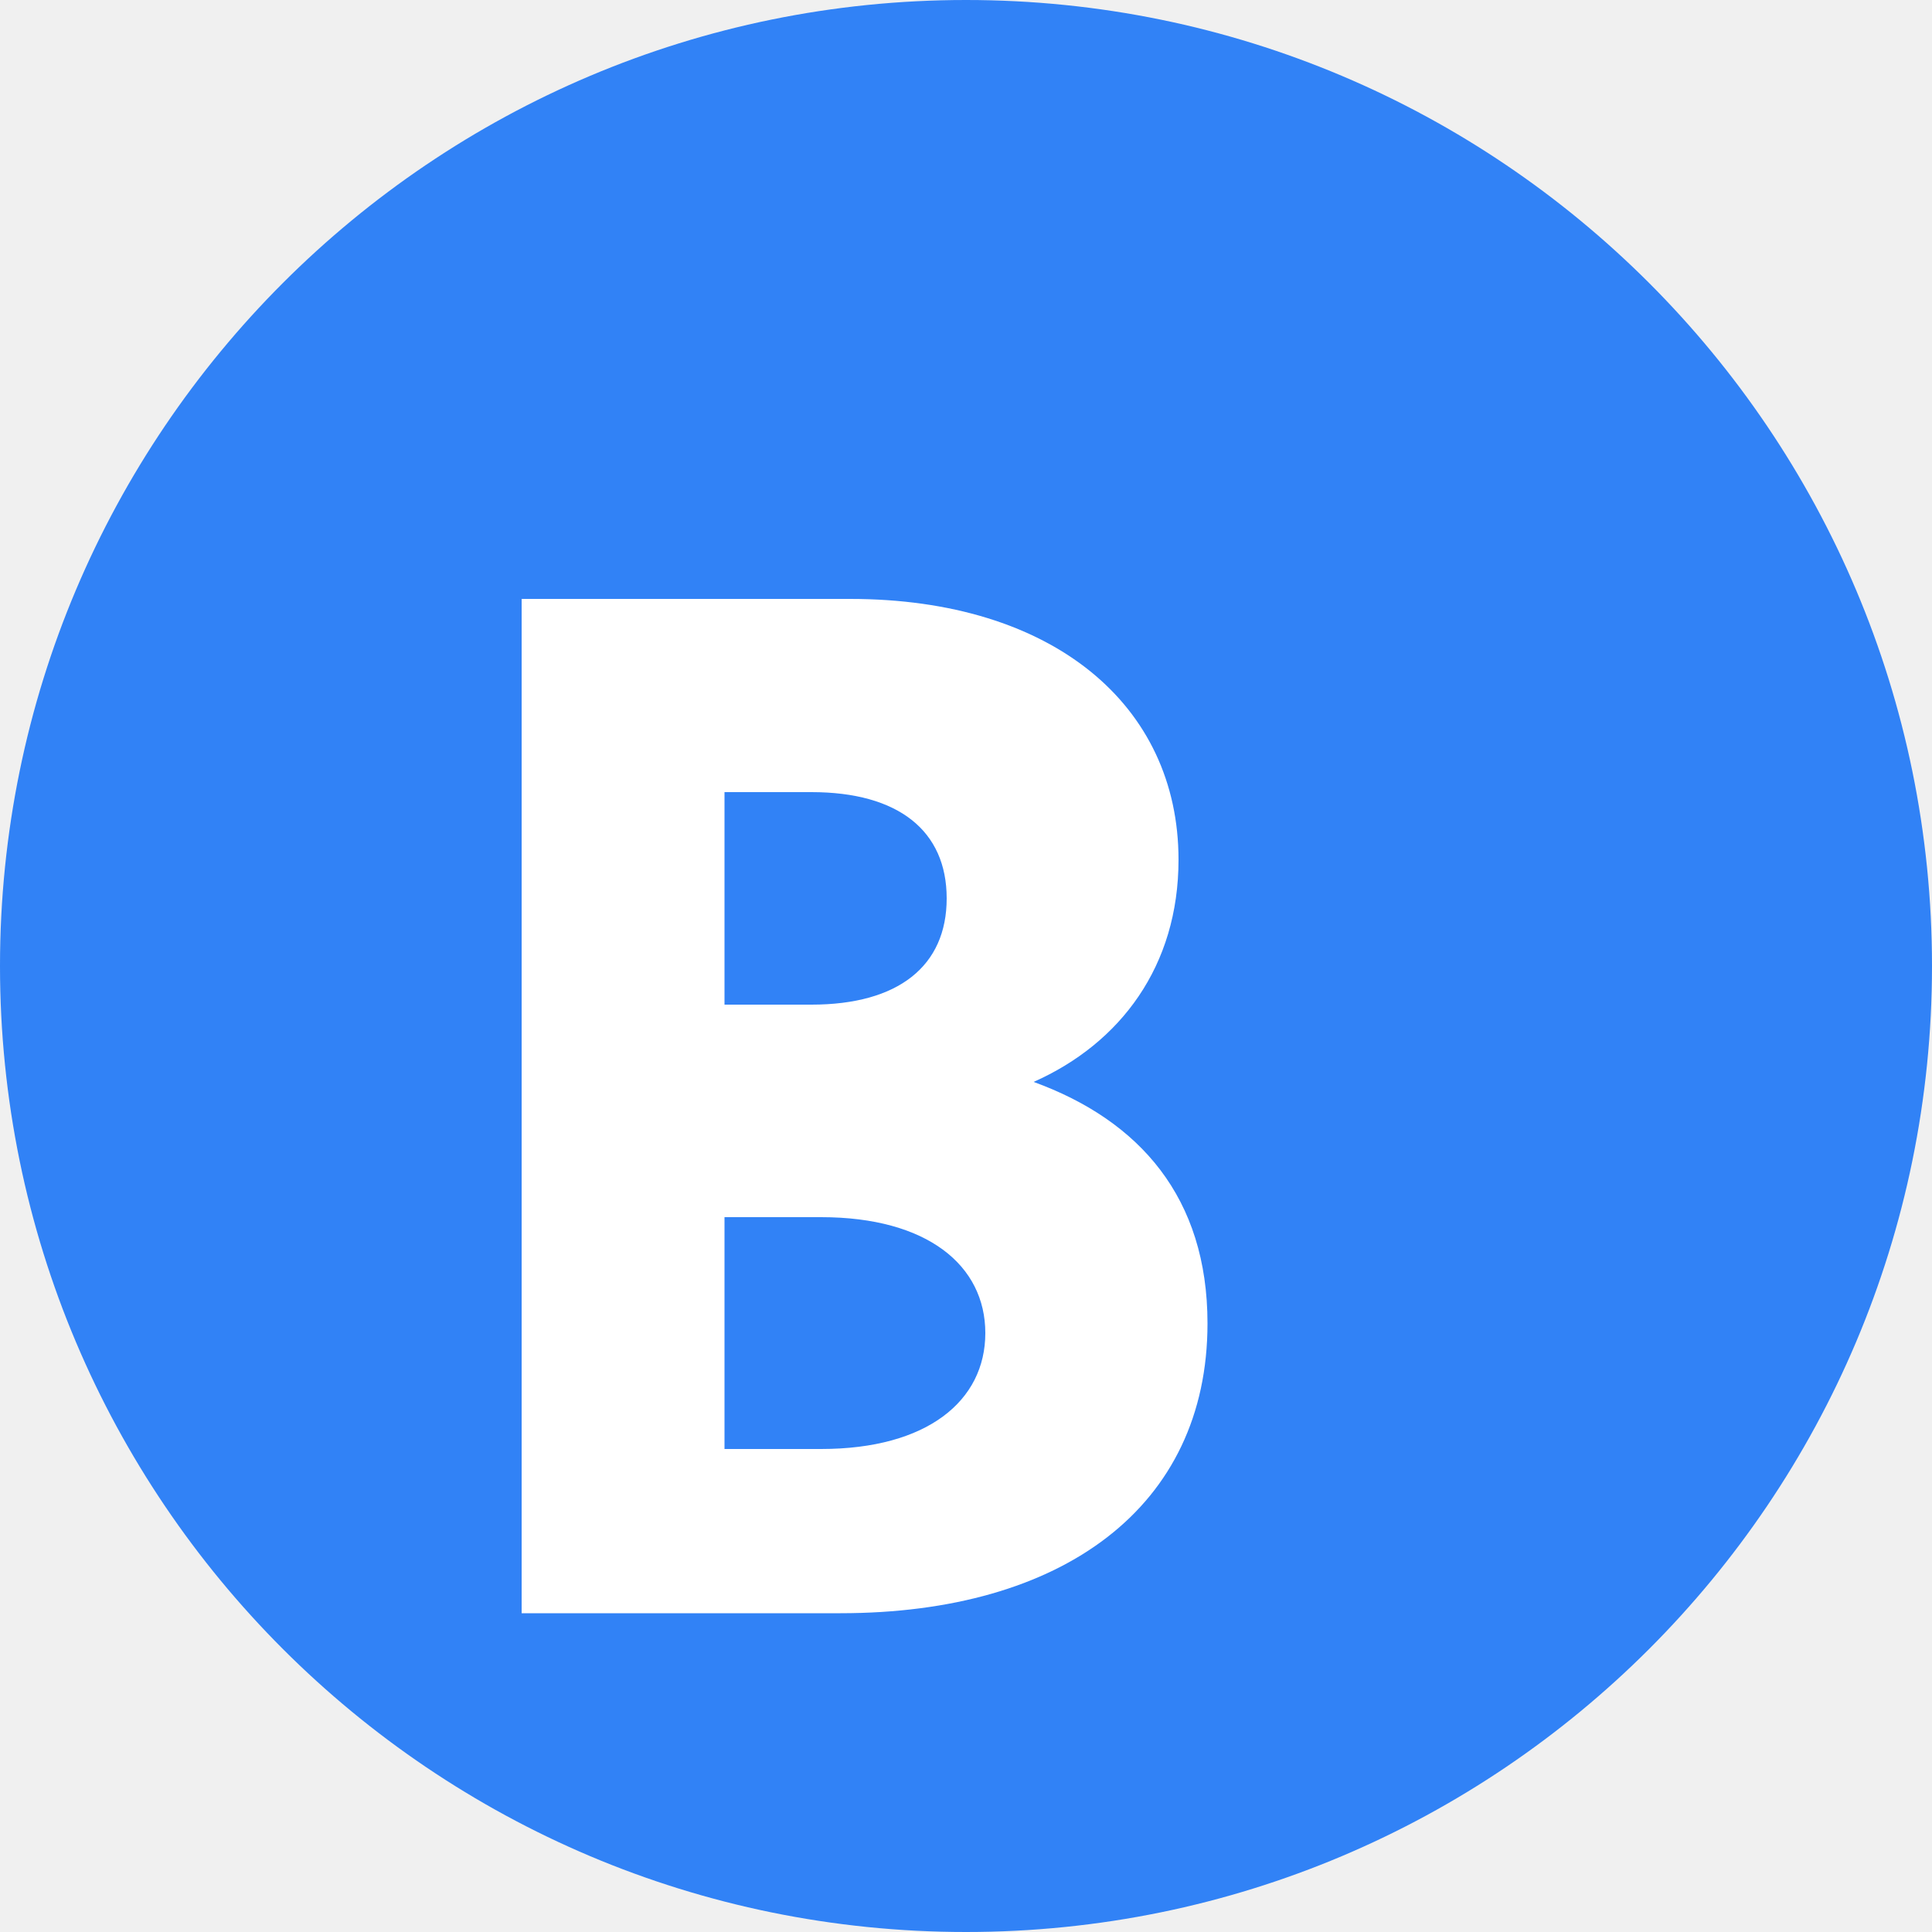
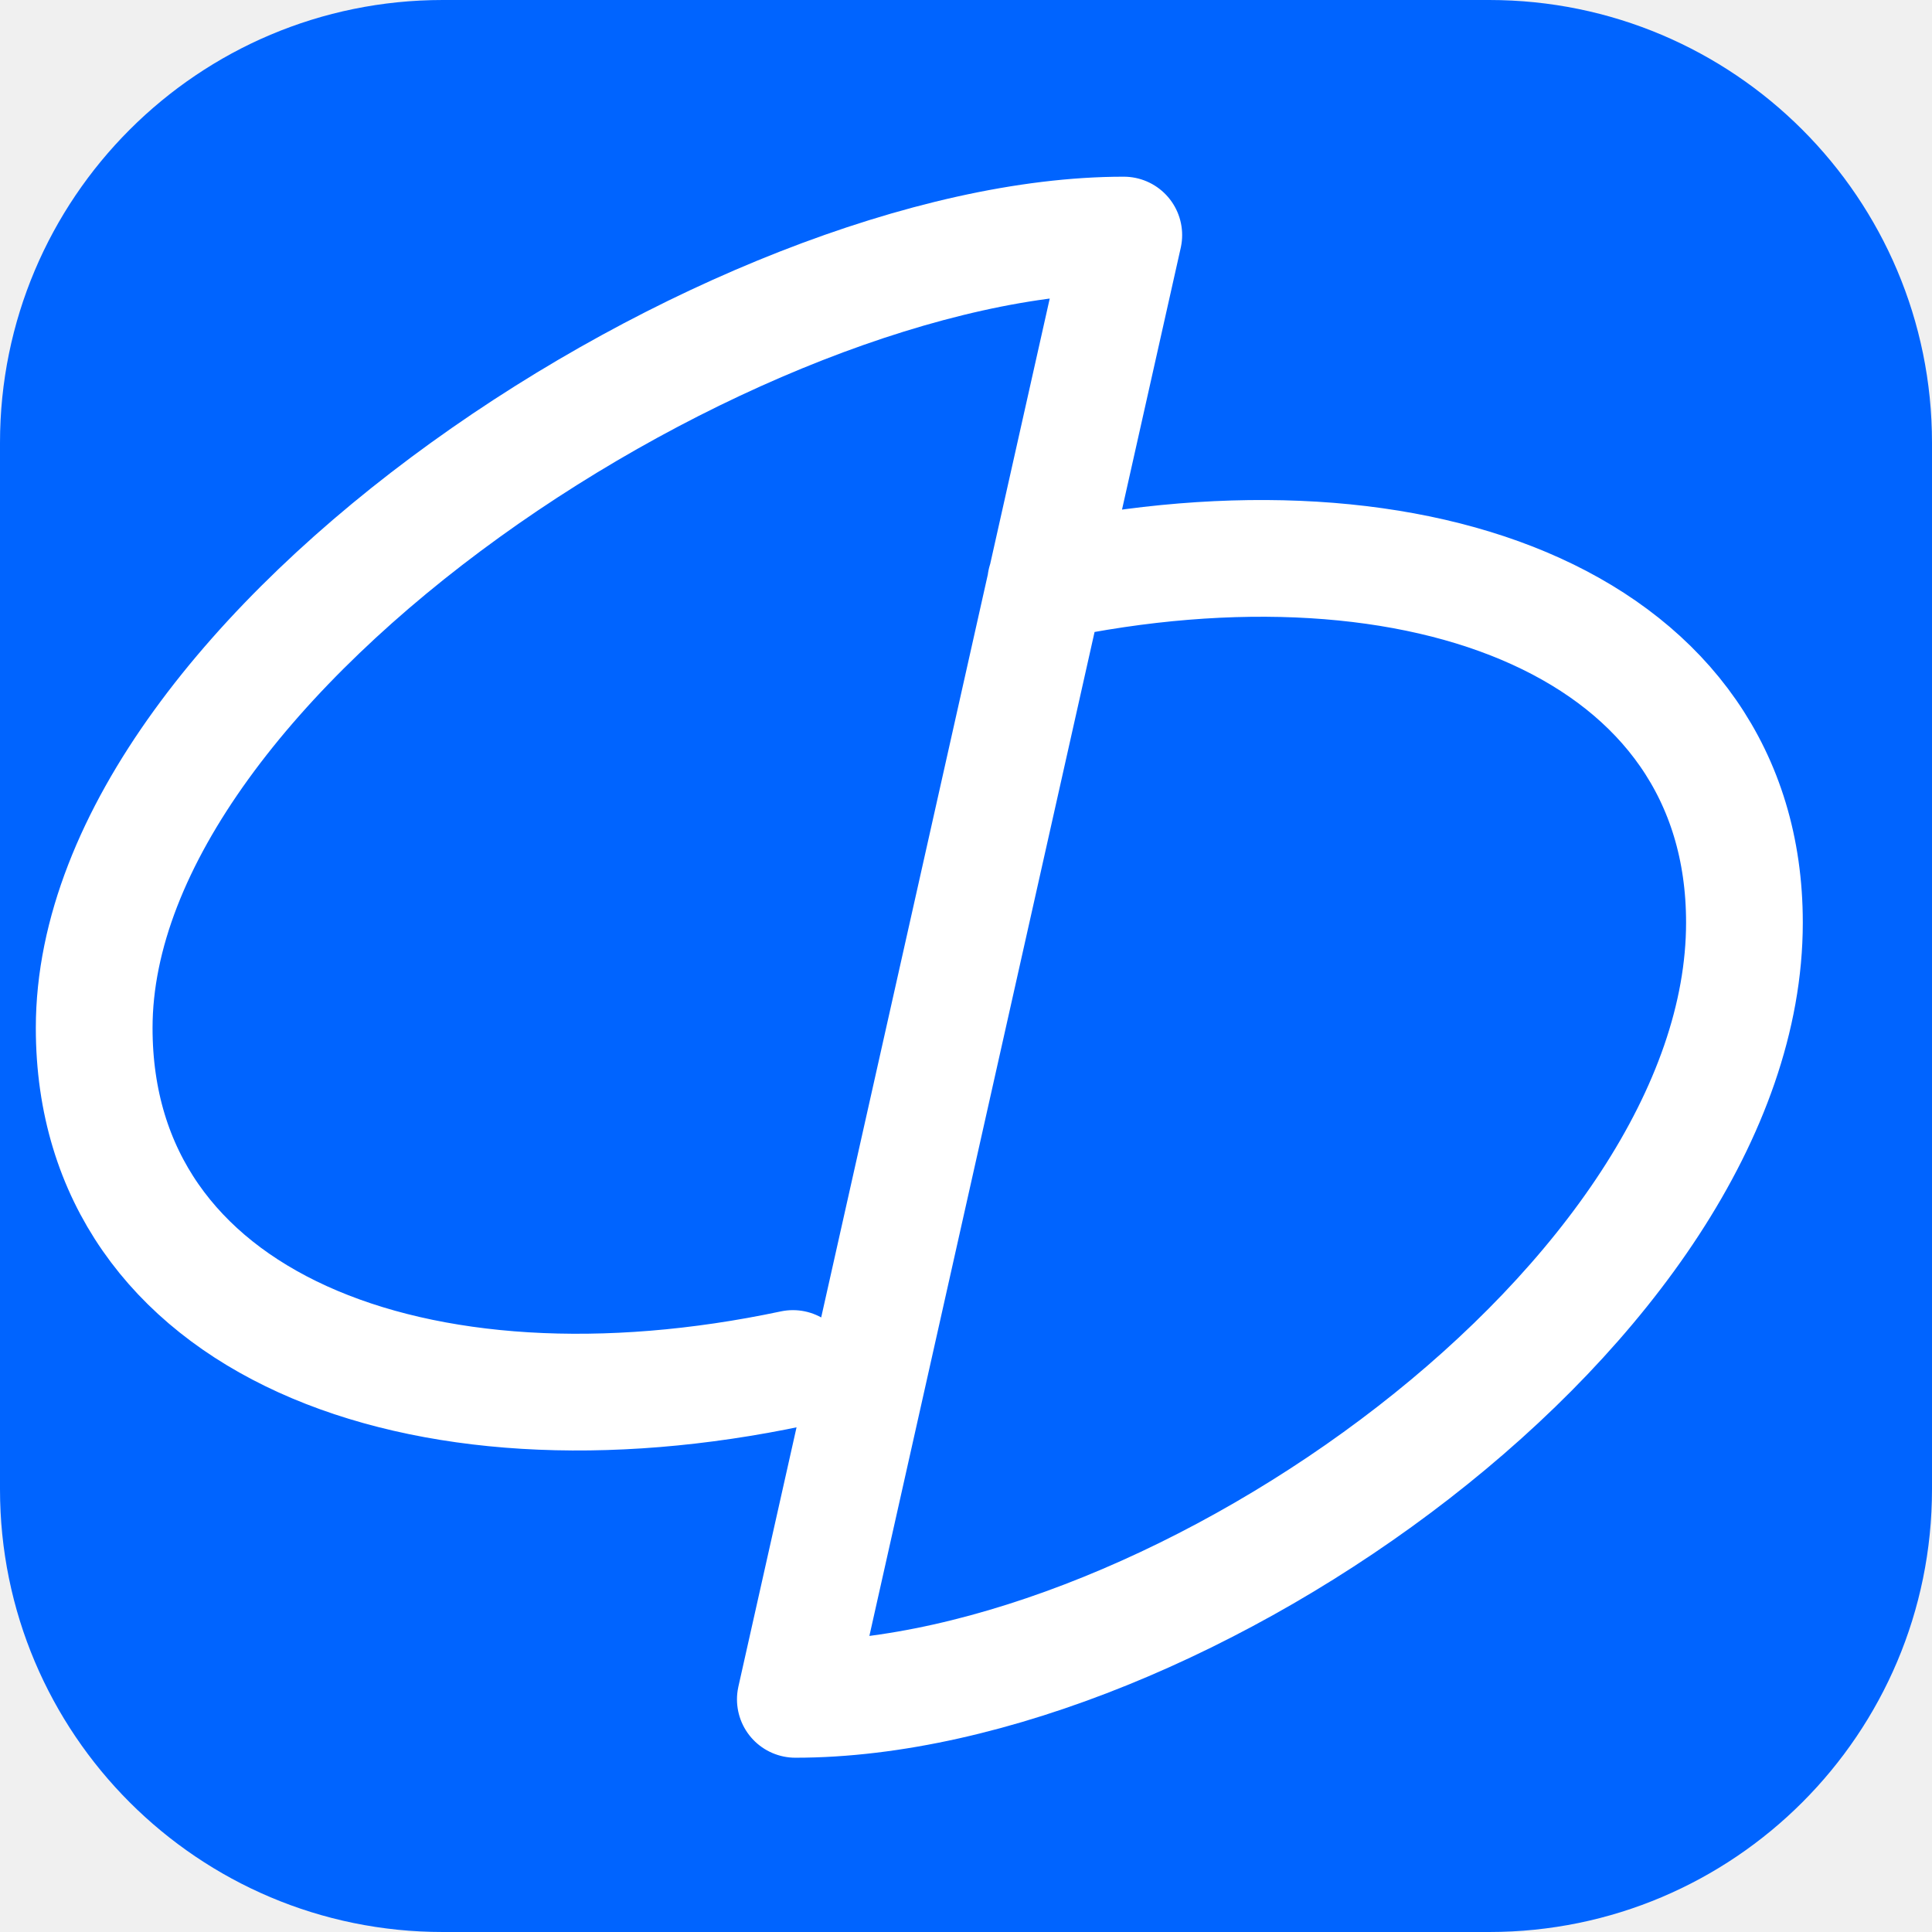
- <svg xmlns="http://www.w3.org/2000/svg" viewBox="0 0 20 20" aria-hidden="true">
-   <circle cx="10" cy="10" r="10" fill="#3182F6" />
-   <path fill="#fff" d="M5.4 6.2h3.4c2.1 0 3.4 1.1 3.4 2.7 0 1.1-.6 1.9-1.5 2.3 1.1.4 1.8 1.2 1.8 2.5 0 1.9-1.5 3-3.8 3H5.4V6.2zm2.1 4.2h.9c.9 0 1.4-.4 1.4-1.1 0-.7-.5-1.1-1.4-1.1h-.9v2.2zm0 4.6h1c1.1 0 1.7-.5 1.7-1.2 0-.7-.6-1.2-1.7-1.2H7.5v2.4z" />
+ <svg xmlns="http://www.w3.org/2000/svg" viewBox="0 0 24 24" aria-hidden="true">
+   <rect width="24" height="24" rx="5.5" fill="#0064FF" />
+   <path fill="none" stroke="#fff" stroke-width="1.45" stroke-linecap="round" stroke-linejoin="round" d="M12.99 7.23c4.67-.99 8.68.55 8.68 4.23 0 4.69-7.03 9.65-11.79 9.65L13.96 2.92C9.2 2.92 1.17 8.08 1.17 12.77c0 3.68 4.01 5.22 8.68 4.23" />
</svg>
